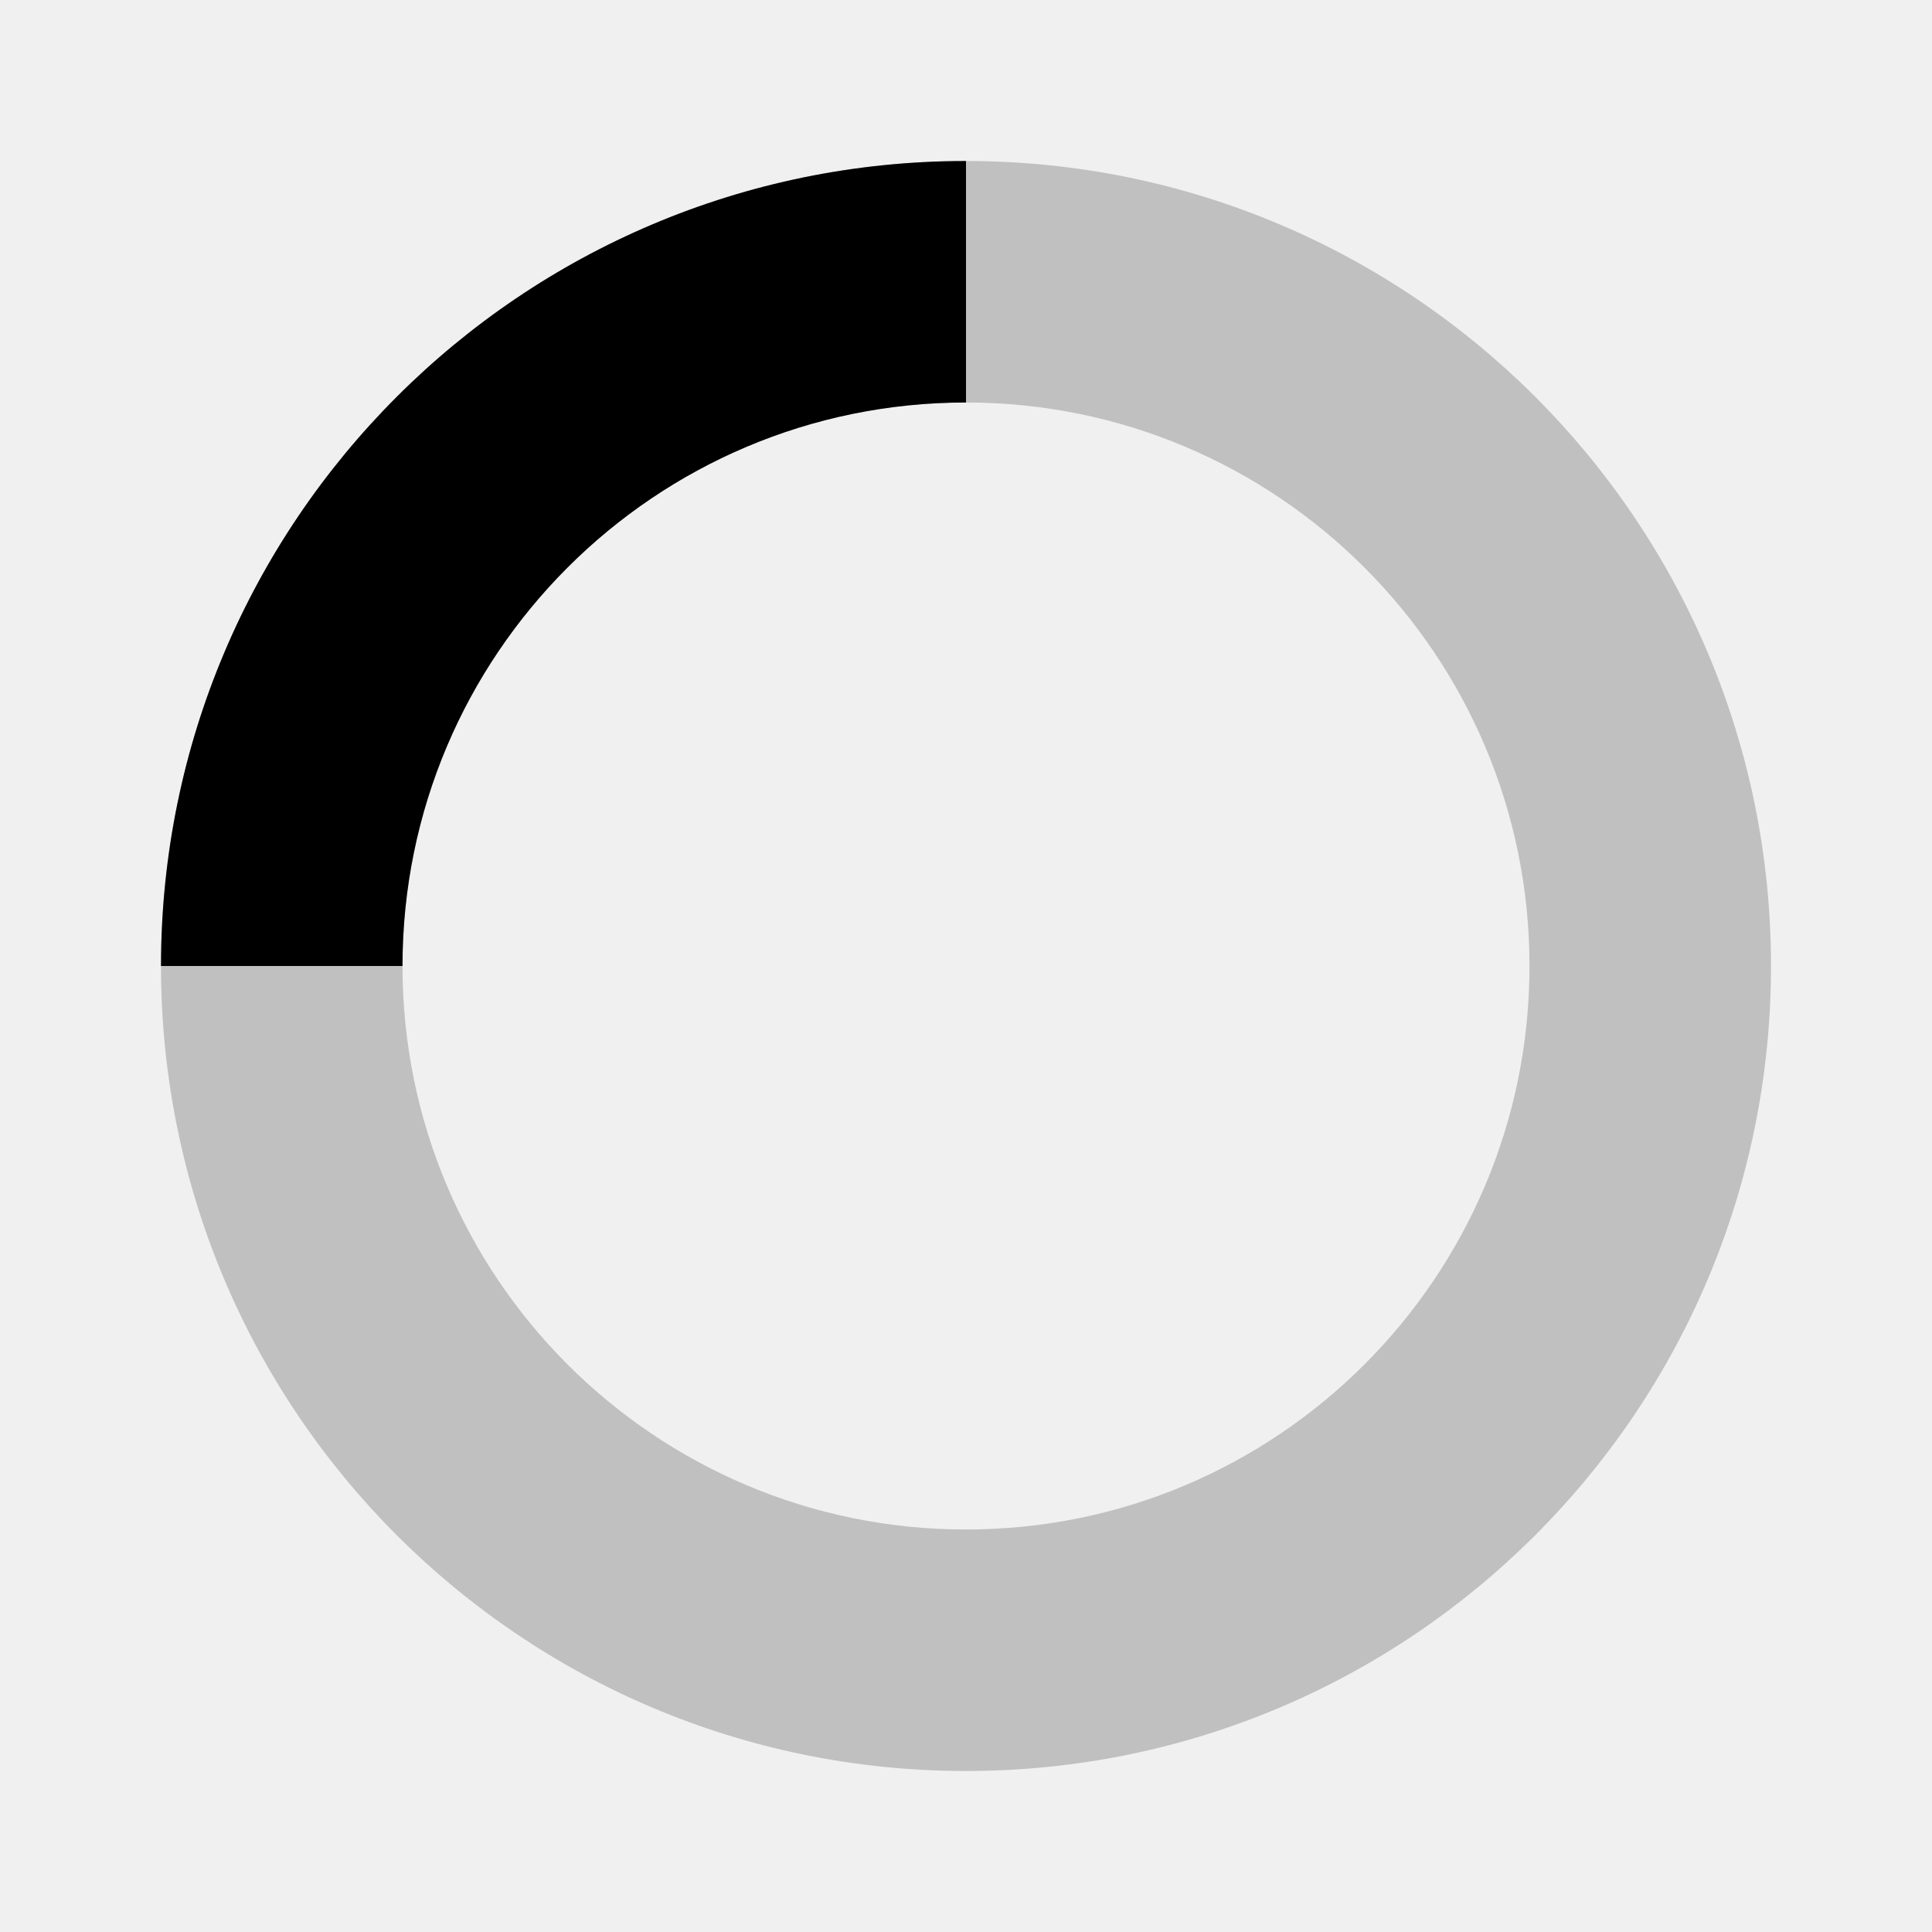
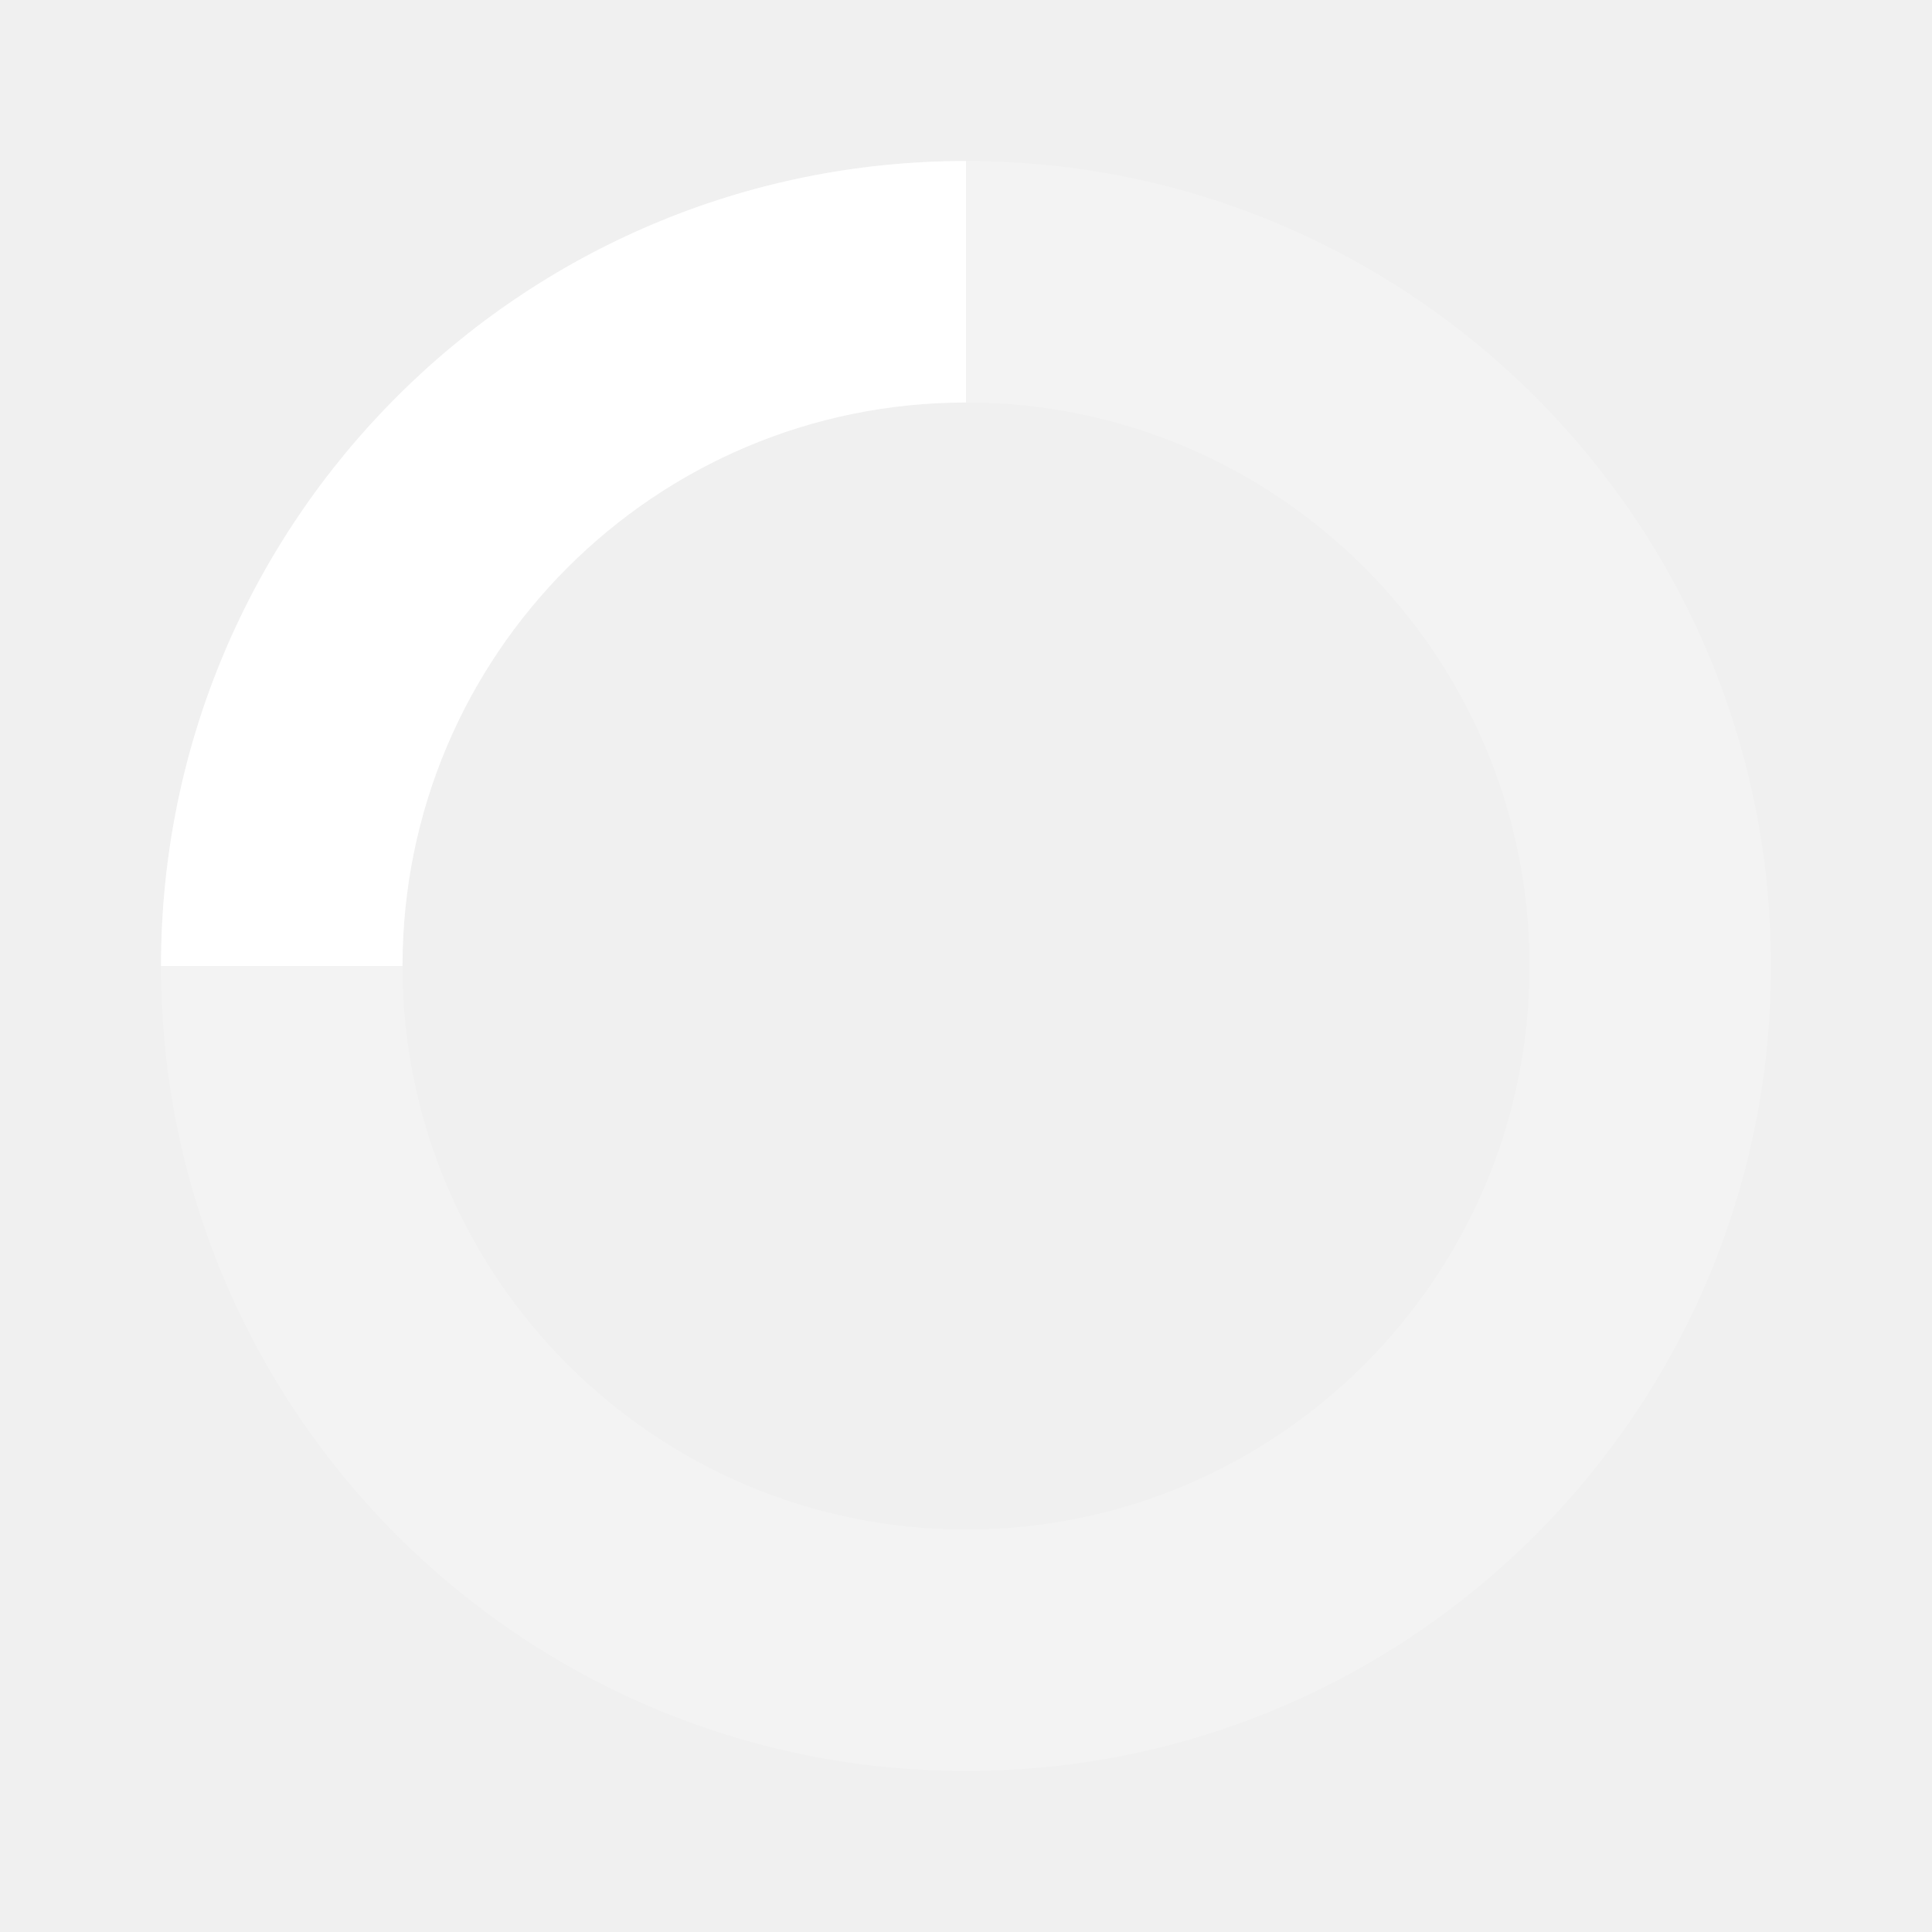
<svg xmlns="http://www.w3.org/2000/svg" width="800px" height="800px" viewBox="0 0 24 24" fill="none">
-   <path opacity="0.2" fill-rule="evenodd" clip-rule="evenodd" d="M12 19C15.866 19 19 15.866 19 12C19 8.134 15.866 5 12 5C8.134 5 5 8.134 5 12C5 15.866 8.134 19 12 19ZM12 22C17.523 22 22 17.523 22 12C22 6.477 17.523 2 12 2C6.477 2 2 6.477 2 12C2 17.523 6.477 22 12 22Z" fill="#000000" />
-   <path d="M2 12C2 6.477 6.477 2 12 2V5C8.134 5 5 8.134 5 12H2Z" fill="#000000" />
+   <path opacity="0.2" fill-rule="evenodd" clip-rule="evenodd" d="M12 19C15.866 19 19 15.866 19 12C19 8.134 15.866 5 12 5C8.134 5 5 8.134 5 12C5 15.866 8.134 19 12 19ZM12 22C17.523 22 22 17.523 22 12C22 6.477 17.523 2 12 2C6.477 2 2 6.477 2 12C2 17.523 6.477 22 12 22Z" fill="#FFFFFF" />
+   <path d="M2 12C2 6.477 6.477 2 12 2V5C8.134 5 5 8.134 5 12H2Z" fill="#FFFFFF" />
</svg>
